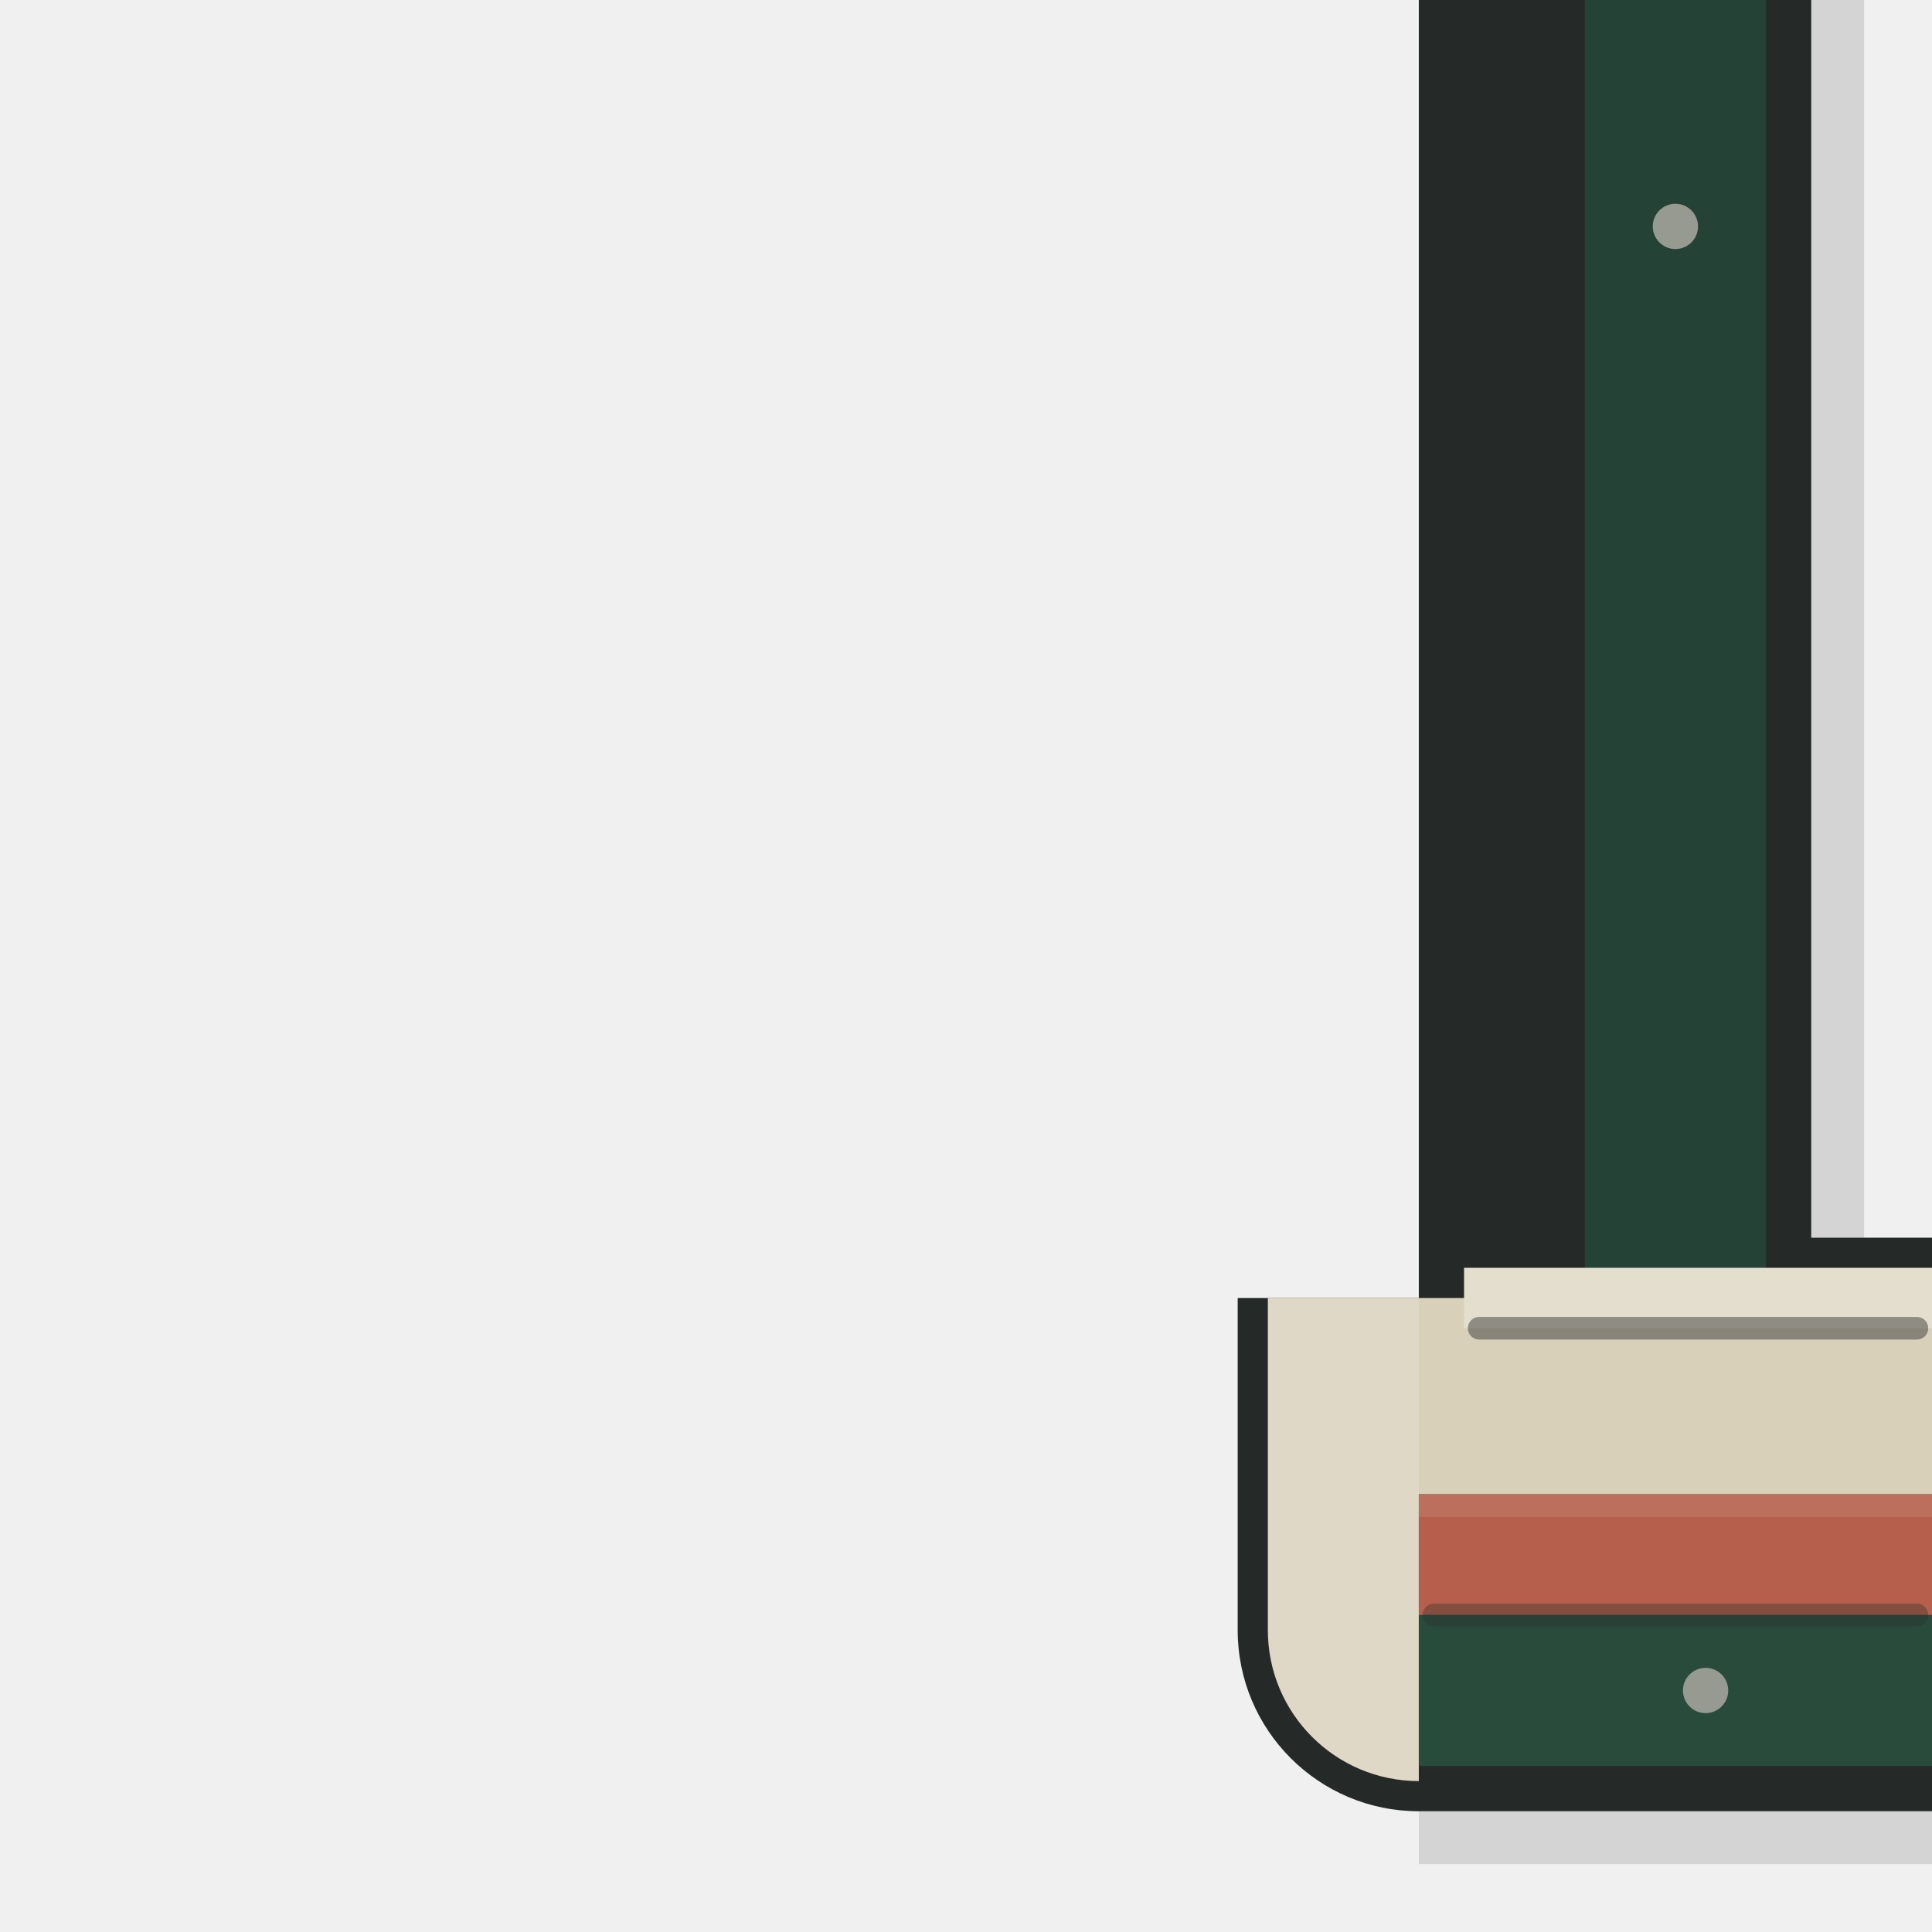
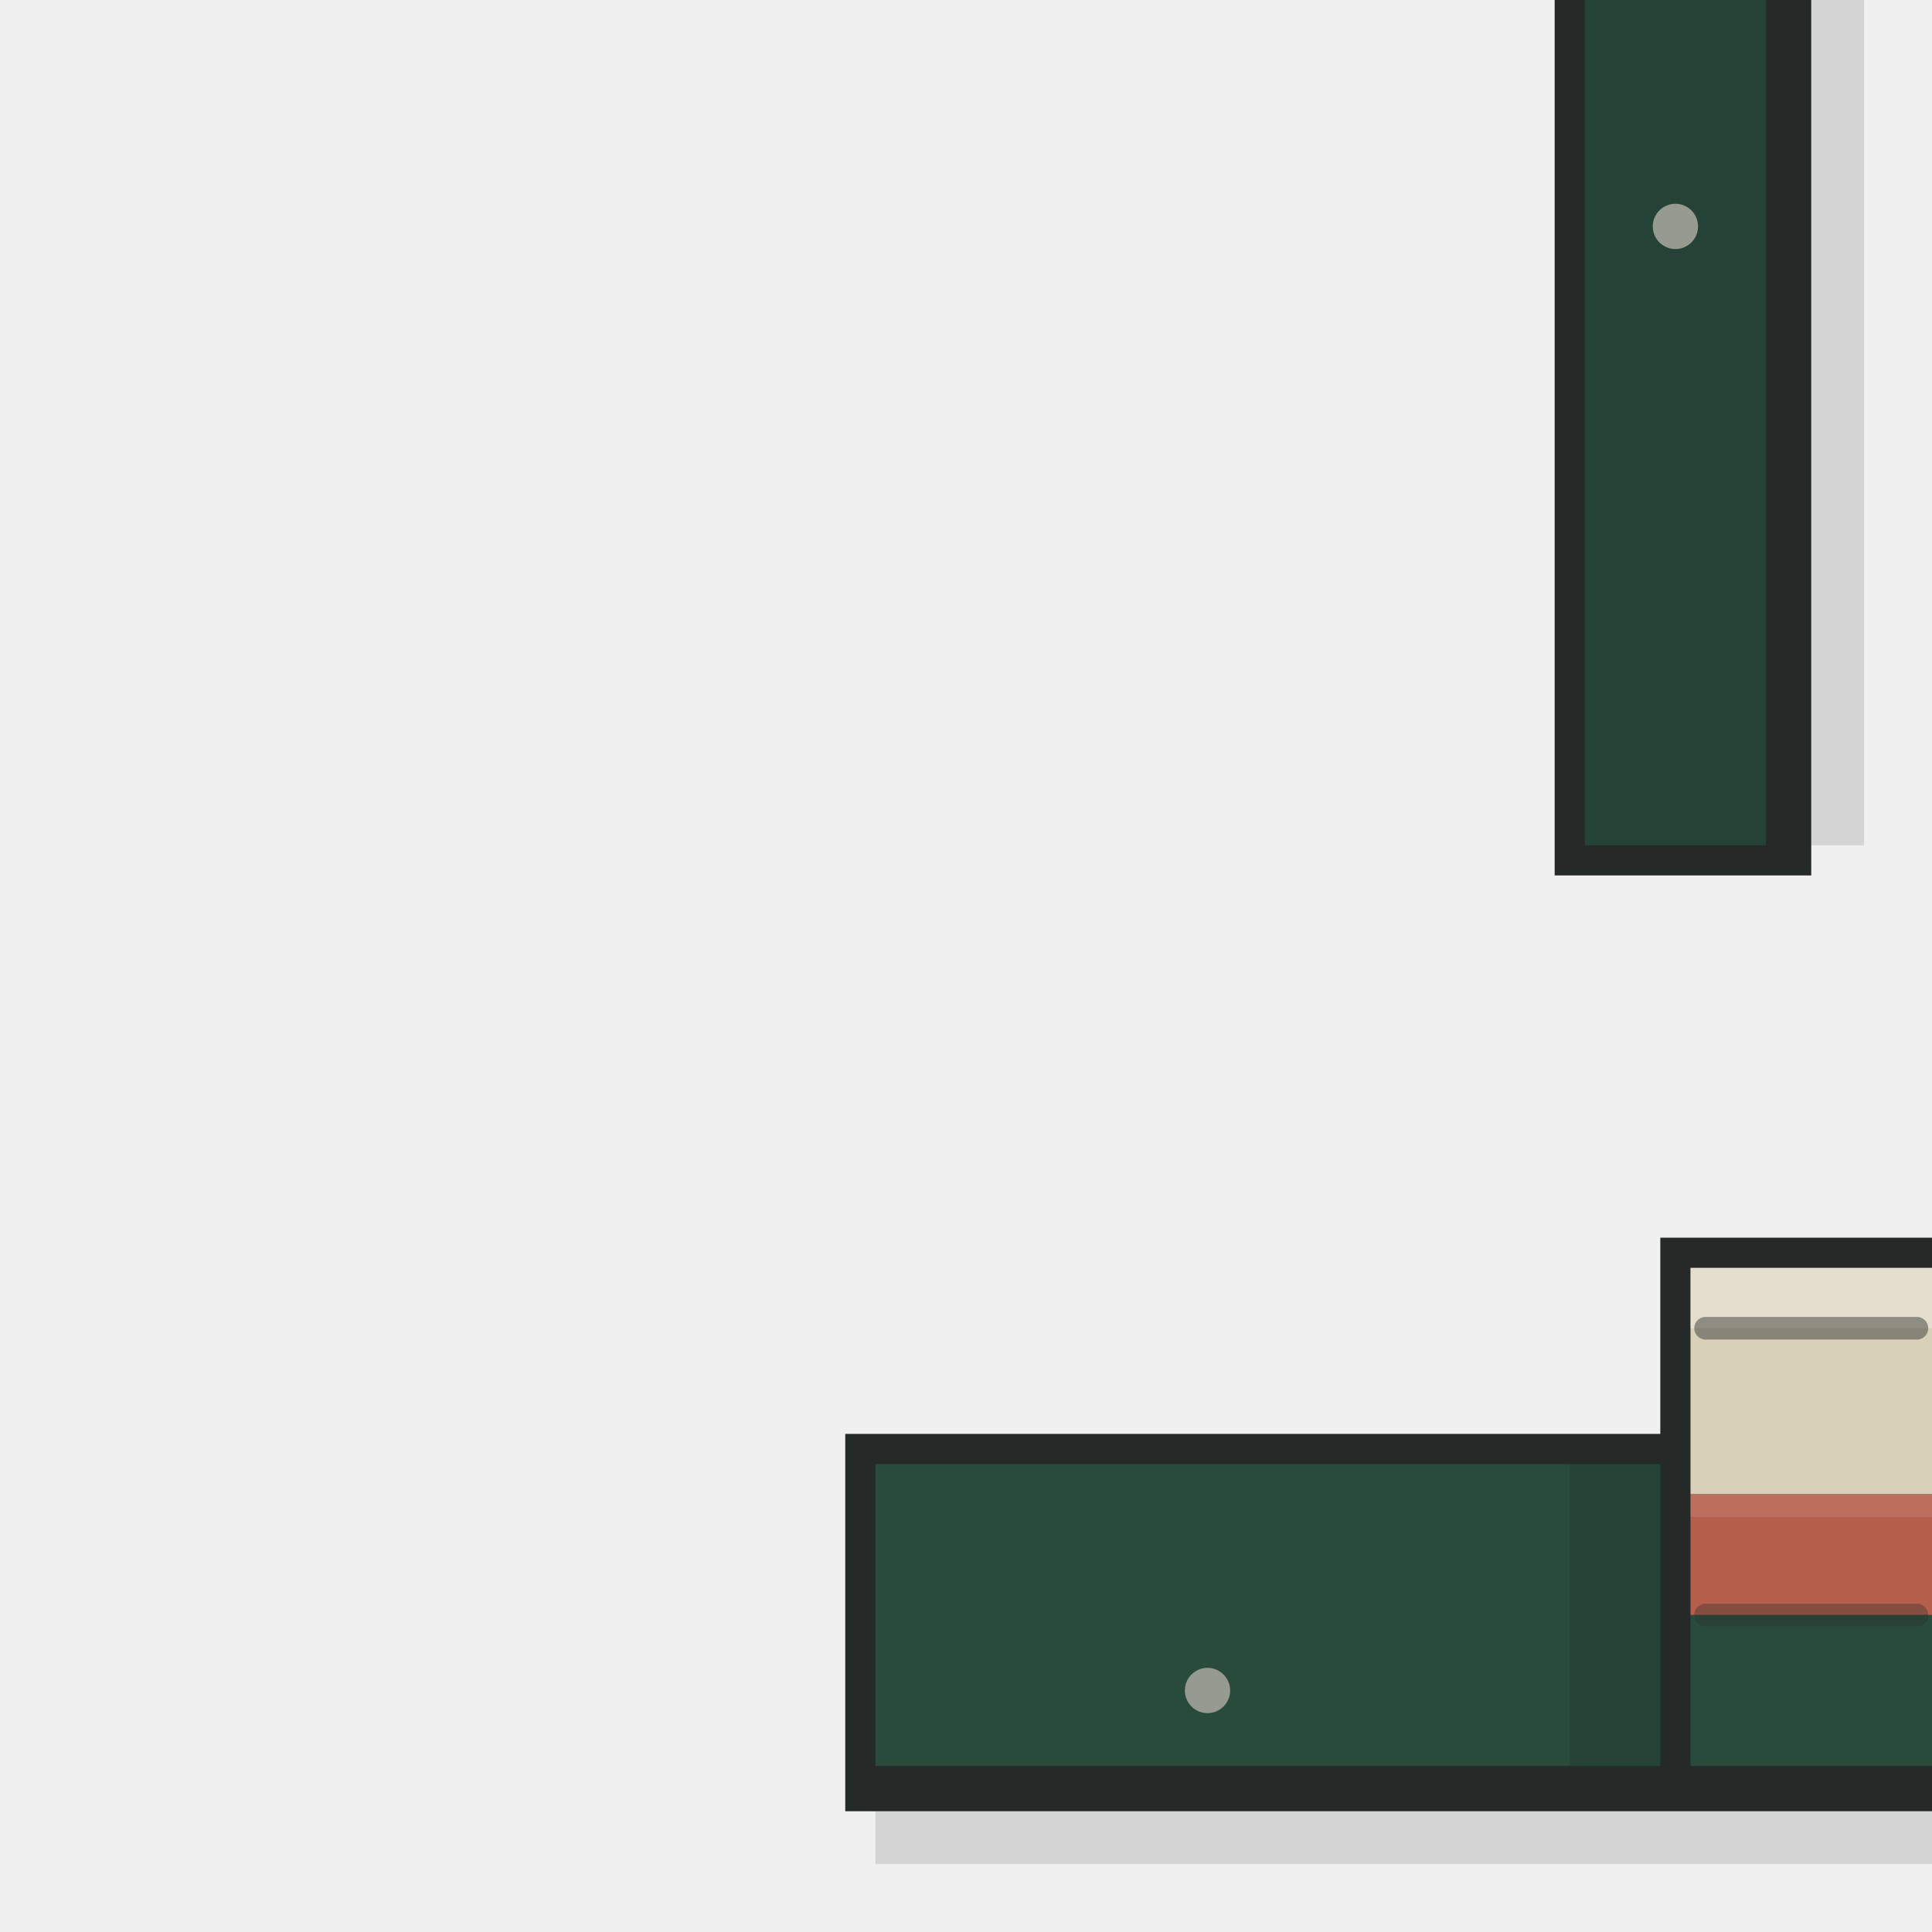
<svg xmlns="http://www.w3.org/2000/svg" viewBox="0 0 128 128" width="128" height="128">
  <g id="detail/base">
-     <path id="base-contour" d="M 94 0 V 86 H 82 V 108 A 12 12 0 0 0 94 120 H 128 V 82 H 120 V 0 Z" fill="#252A28" />
-     <path id="base-field" d="M 105 0 H 117 V 96 H 105 Z" fill="#294B3C" />
-     <path id="base-west-face-shade" d="M 105 0 H 117 V 84 H 105 Z" fill="#000000" opacity="0.12" />
-     <path id="base-cream" d="M 97 84 H 128 V 99 H 94 V 118 A 10 10 0 0 1 84 108 V 86 H 97 Z" fill="#D9D0B9" />
-     <path id="base-reveal-light" d="M 97 84 H 128 V 88 H 97 Z" fill="#FFFFFF" opacity="0.30" />
-     <path id="base-plane-light" d="M 84 86 H 94 V 118 A 10 10 0 0 1 84 108 Z" fill="#FFFFFF" opacity="0.18" />
-     <path id="base-coral-band" d="M 94 99 H 128 V 107 H 94 Z" fill="#B65F4D" />
-     <path id="base-band-light" d="M 94 99 H 128 V 100.5 H 94 Z" fill="#FFFFFF" opacity="0.10" />
-     <path id="base-south-green" d="M 94 107 H 128 V 117 H 94 Z" fill="#294B3C" />
-     <path id="base-arris-seam" d="M 98 88 H 127" fill="none" stroke="#252A28" stroke-width="1.5" stroke-linecap="round" stroke-linejoin="round" opacity="0.45" />
-     <path id="base-band-seam" d="M 95 107 H 127" fill="none" stroke="#252A28" stroke-width="1.5" stroke-linecap="round" stroke-linejoin="round" opacity="0.35" />
-     <path id="base-contact-shade" d="M 94 120 H 128 V 123.5 H 94 Z M 120 0 H 123.5 V 82 H 120 Z" fill="#000000" opacity="0.12" />
-     <path id="base-fasteners" d="M 111 13.5 A 1.5 1.5 0 1 1 111 16.5 A 1.5 1.5 0 1 1 111 13.5 Z M 113 110.5 A 1.5 1.5 0 1 1 113 113.5 A 1.5 1.5 0 1 1 113 110.5 Z" fill="#979A91" />
+     <path id="base-contour" d="M 103 0 H 120 V 58 H 103 Z M 56 95 H 112 V 120 H 56 Z M 110 82 H 128 V 120 H 110 Z" fill="#252A28" />
+     <path id="base-west-green" d="M 105 0 H 117 V 56 H 105 Z" fill="#294B3C" />
+     <path id="base-west-green-shade" d="M 105 0 H 117 V 56 H 105 Z" fill="#000000" opacity="0.12" />
+     <path id="base-south-green" d="M 58 97 H 110 V 117 H 58 Z" fill="#294B3C" />
+     <path id="base-end-green-shade" d="M 104 97 H 110 V 117 H 104 Z" fill="#000000" opacity="0.12" />
+     <path id="base-low-cream" d="M 112 84 H 128 V 99 H 112 Z" fill="#D9D0B9" />
+     <path id="base-low-reveal-light" d="M 112 84 H 128 V 88 H 112 Z" fill="#FFFFFF" opacity="0.30" />
+     <path id="base-low-coral" d="M 112 99 H 128 V 107 H 112 Z" fill="#B65F4D" />
+     <path id="base-low-band-light" d="M 112 99 H 128 V 100.5 H 112 Z" fill="#FFFFFF" opacity="0.10" />
+     <path id="base-low-green" d="M 112 107 H 128 V 117 H 112 Z" fill="#294B3C" />
+     <path id="base-low-arris-seam" d="M 113 88 H 127" fill="none" stroke="#252A28" stroke-width="1.5" stroke-linecap="round" stroke-linejoin="round" opacity="0.45" />
+     <path id="base-low-band-seam" d="M 113 107 H 127" fill="none" stroke="#252A28" stroke-width="1.5" stroke-linecap="round" stroke-linejoin="round" opacity="0.35" />
+     <path id="base-contact-shade" d="M 58 120 H 128 V 123.5 H 58 Z M 120 0 H 123.5 V 56 H 120 Z" fill="#000000" opacity="0.12" />
+     <path id="base-fasteners" d="M 111 13.5 A 1.5 1.5 0 1 1 111 16.5 A 1.5 1.5 0 1 1 111 13.5 Z M 80 110.5 A 1.5 1.5 0 1 1 80 113.5 A 1.5 1.5 0 1 1 80 110.5 Z" fill="#979A91" />
  </g>
</svg>
